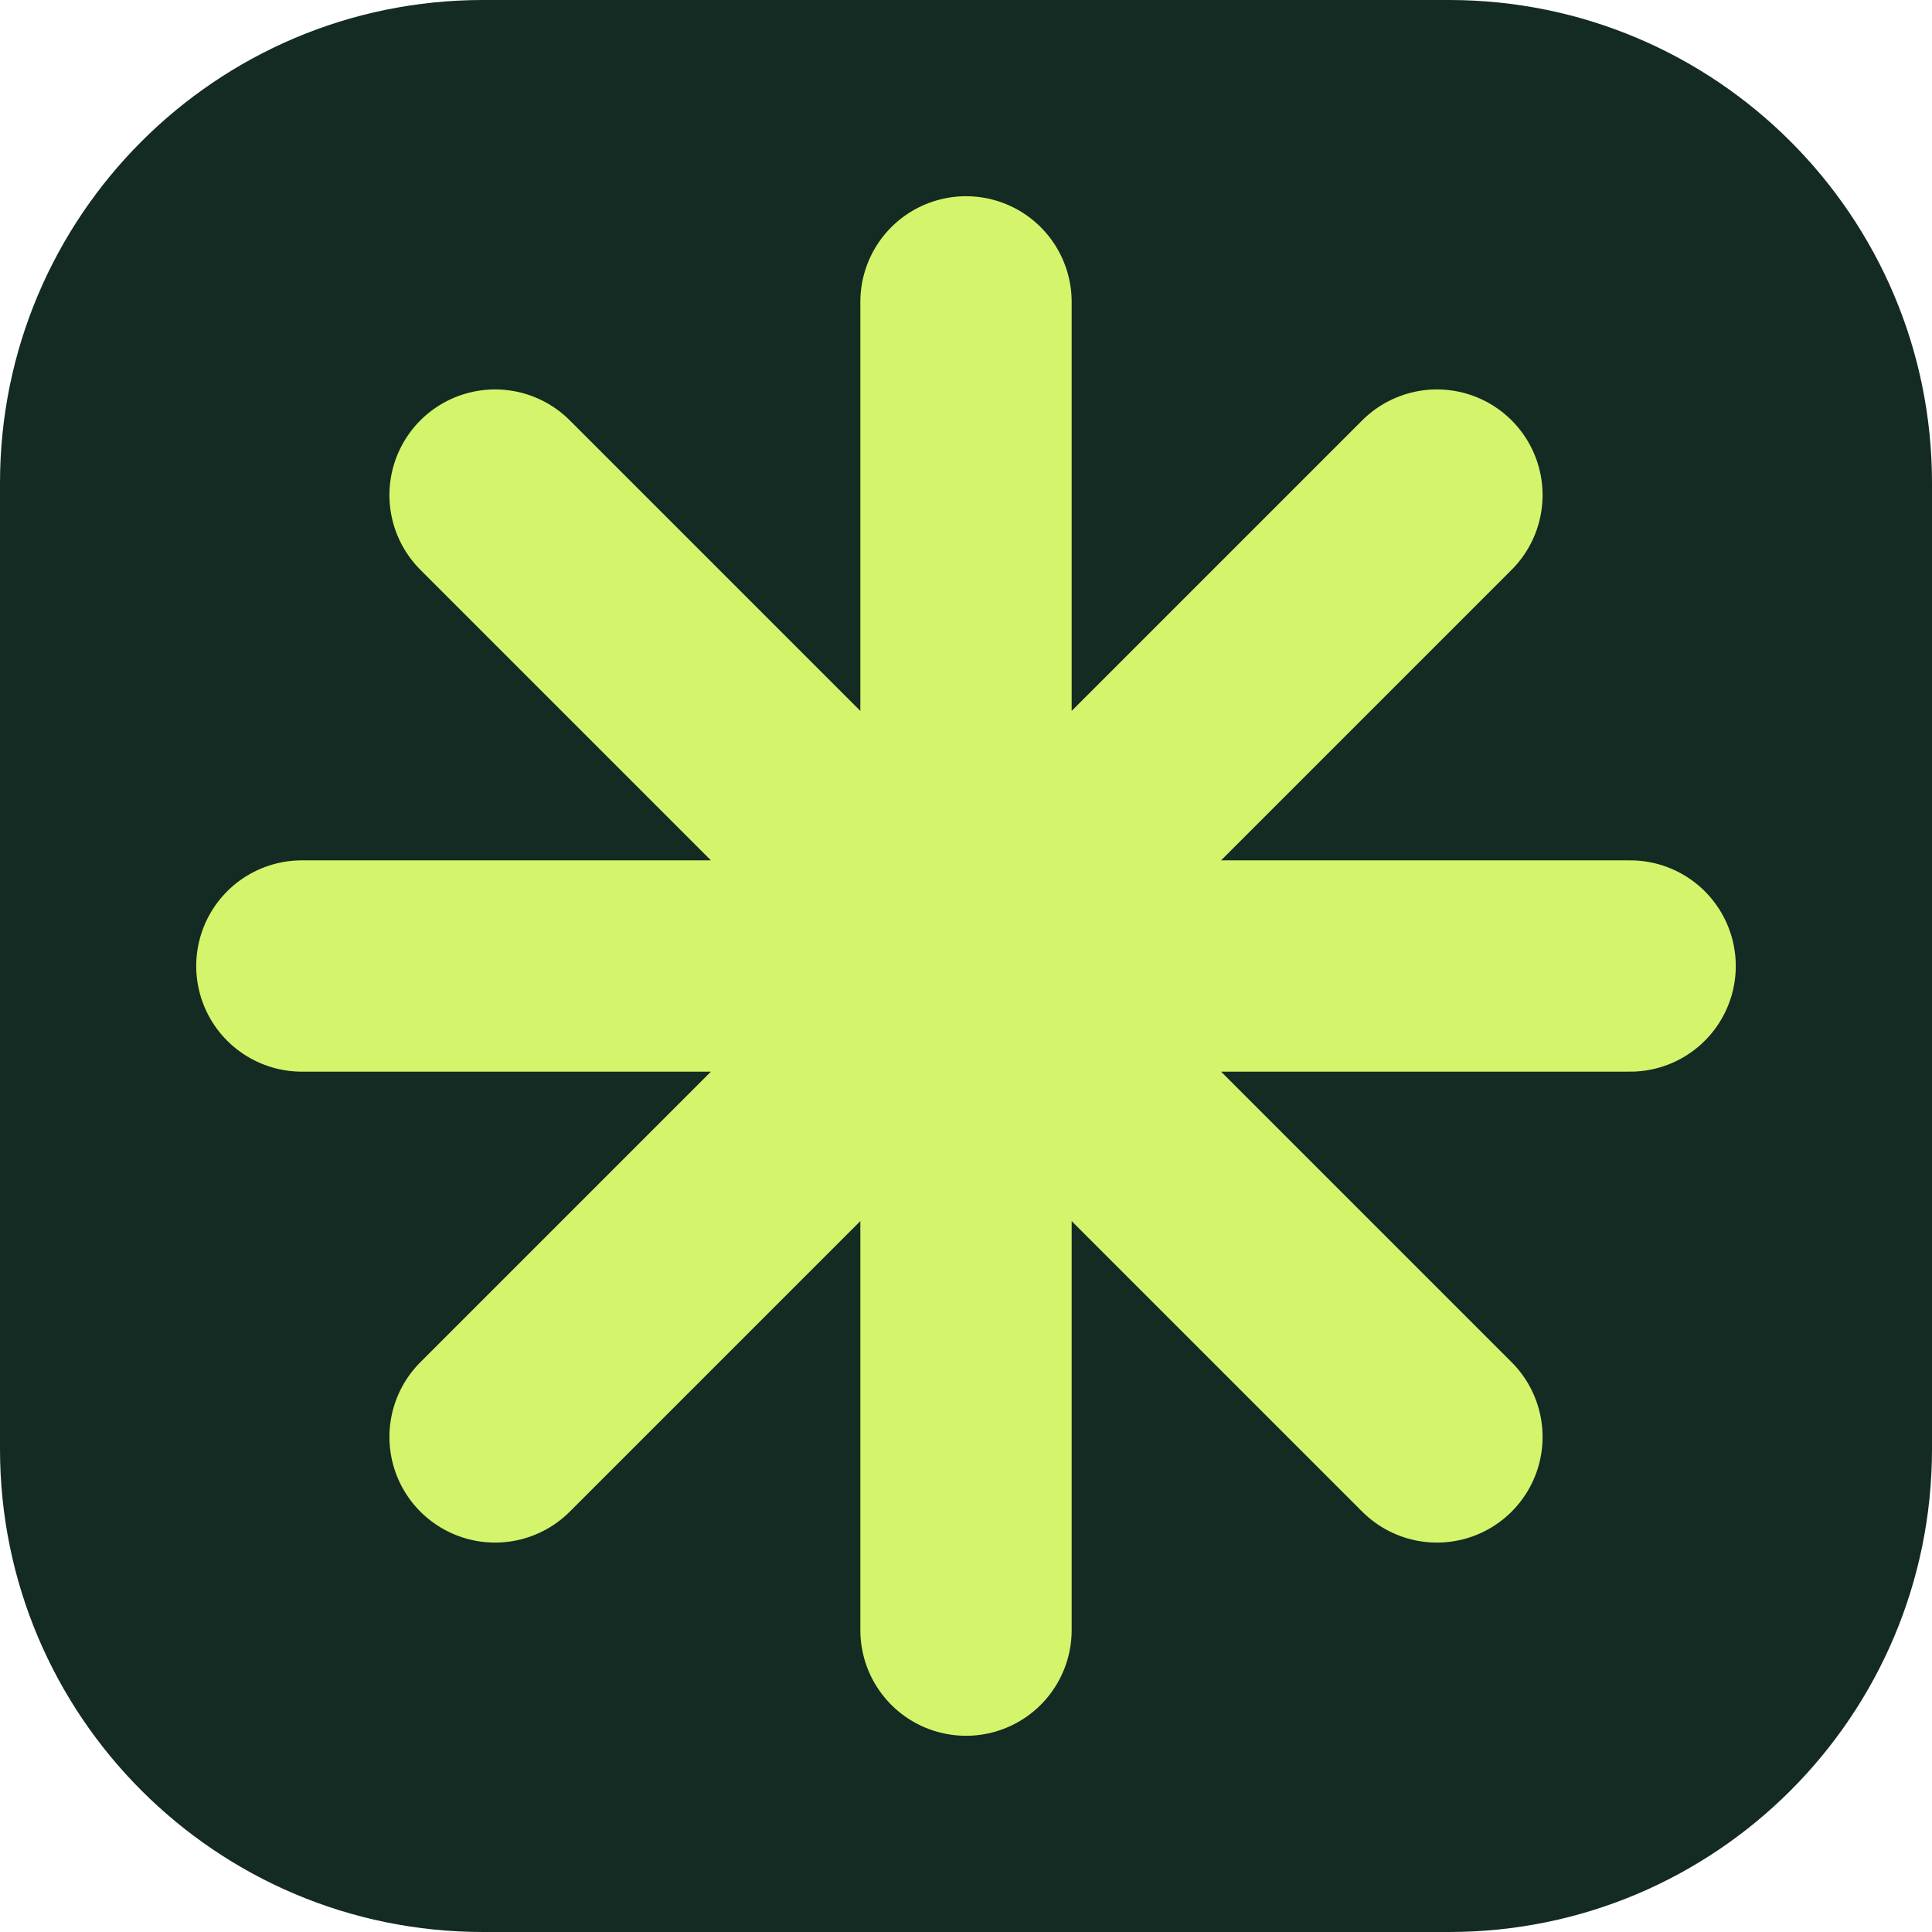
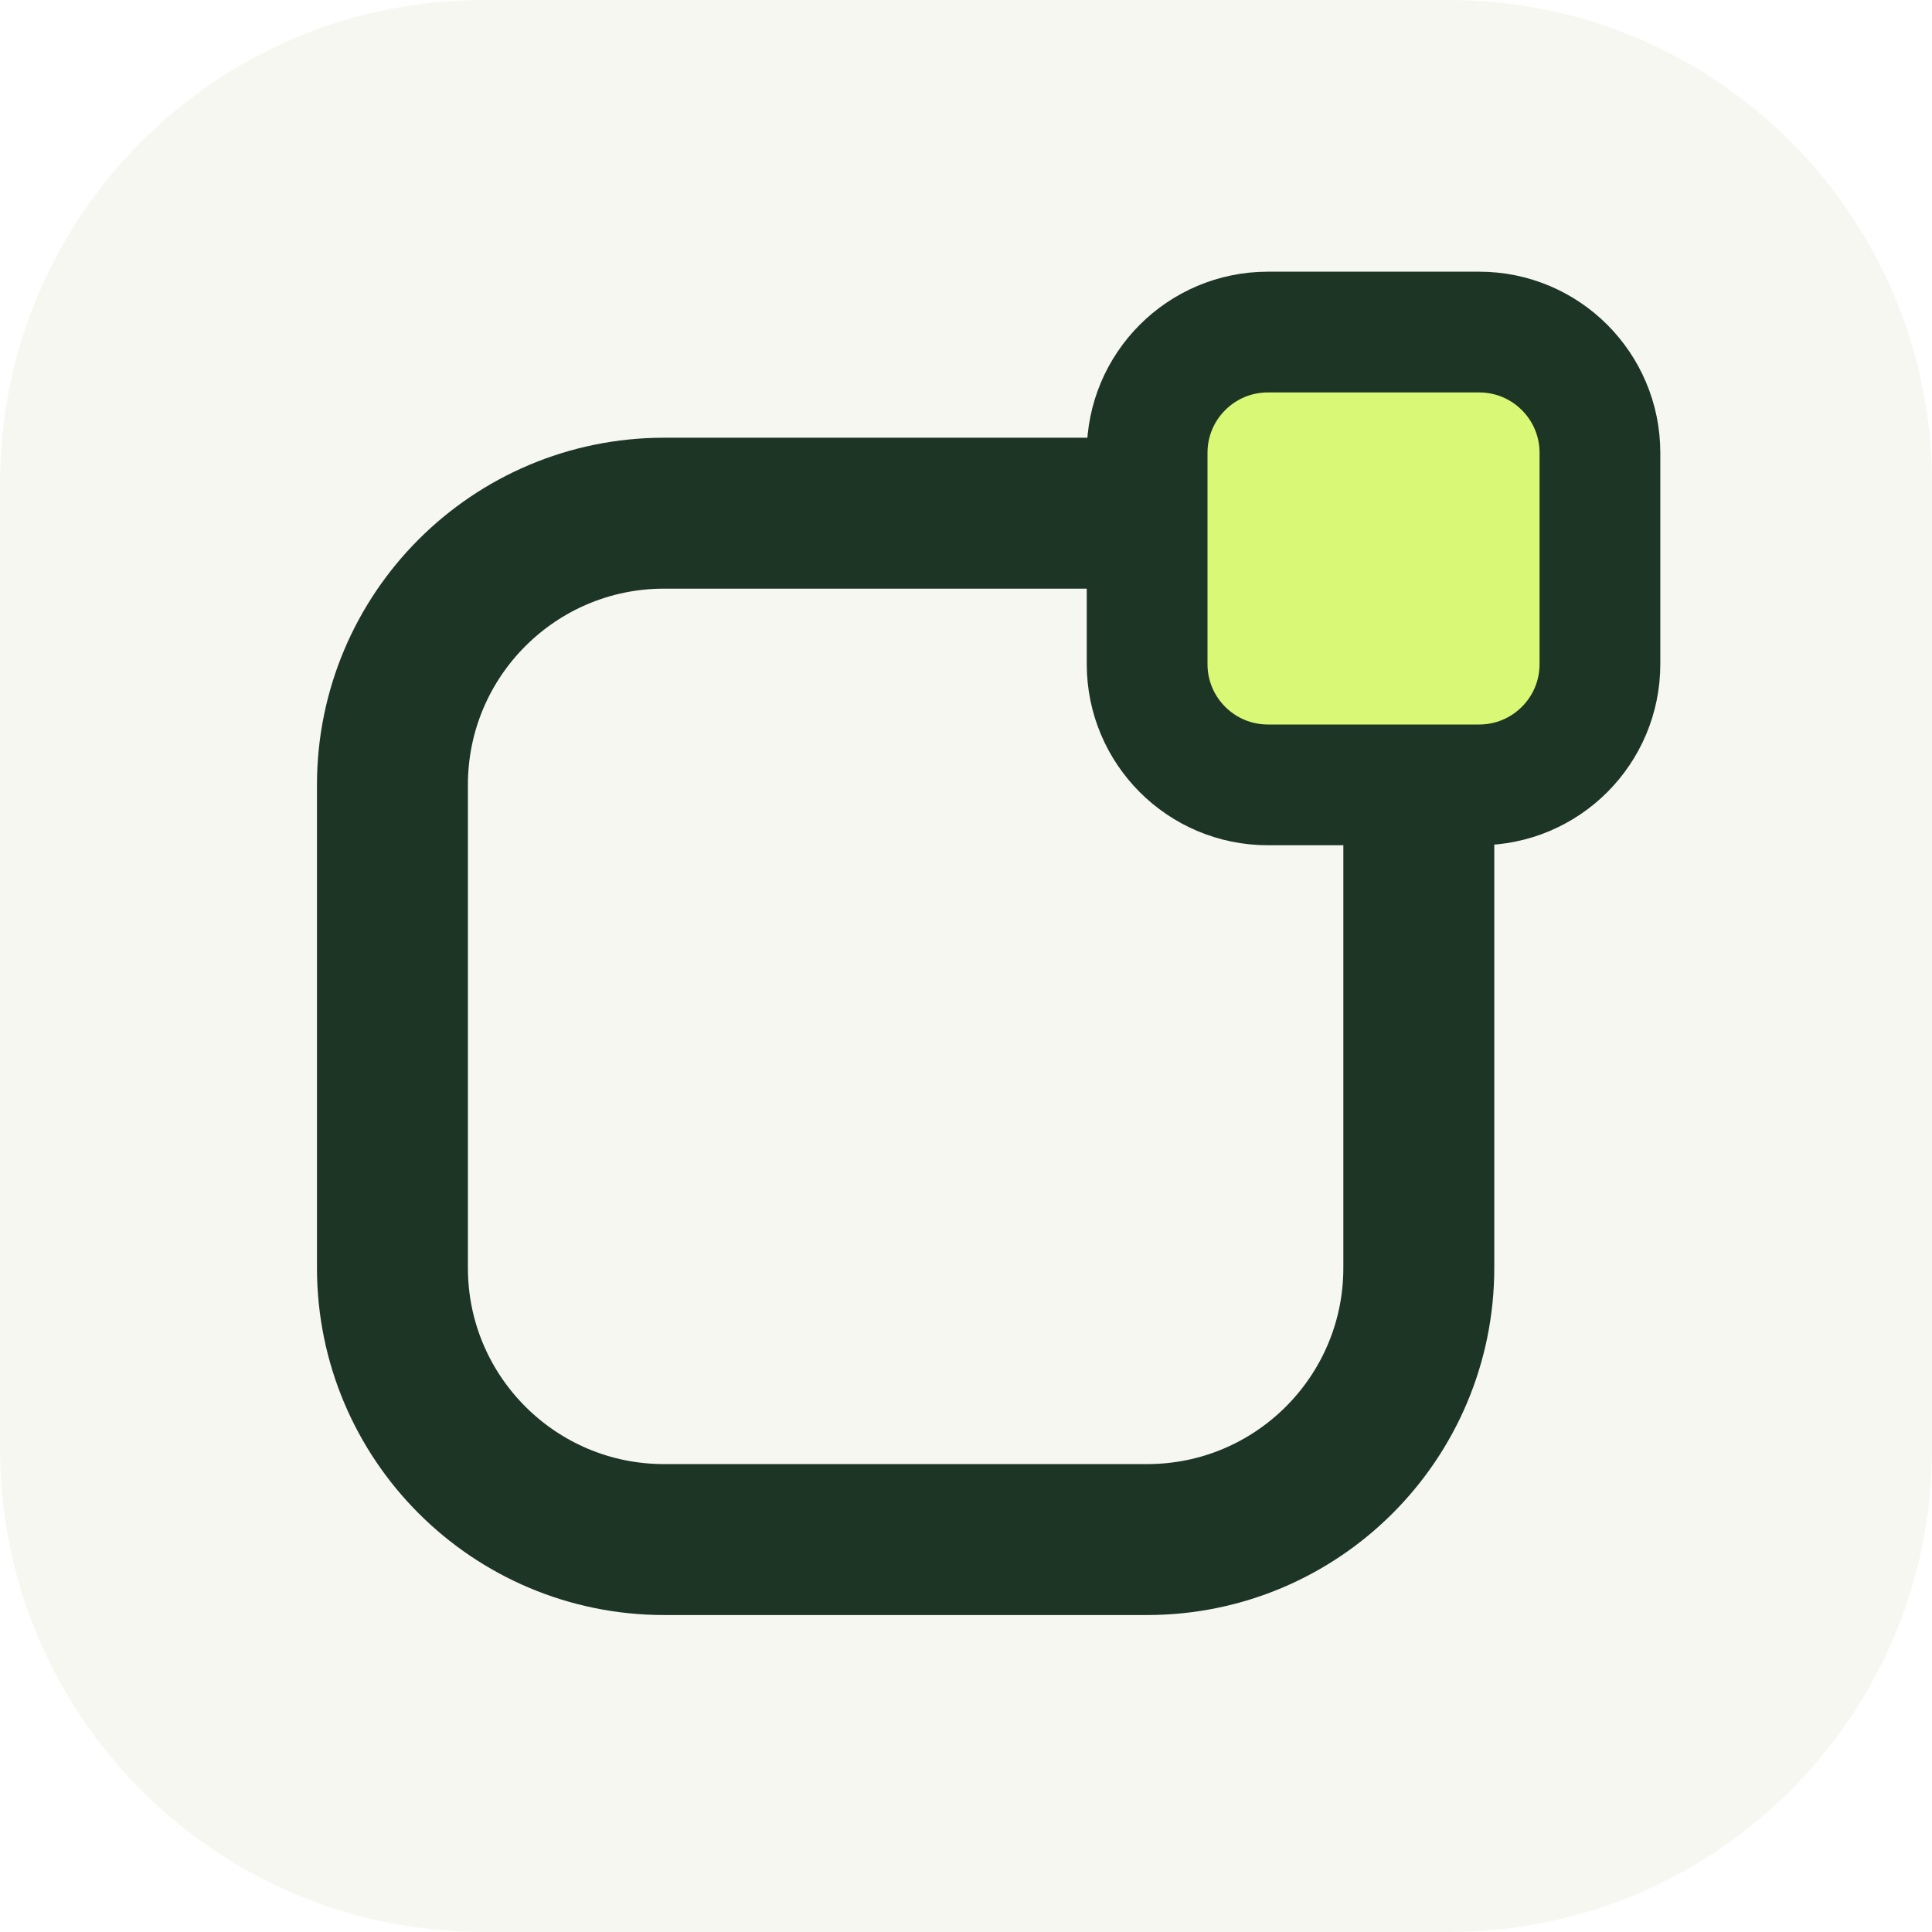
<svg xmlns="http://www.w3.org/2000/svg" viewBox="0 0 64 64">
-   <rect width="64" height="64" rx="16" fill="#132b22" />
-   <path d="M32 10v44M10 32h44M16.4 16.4l31.2 31.2m0-31.2L16.4 47.6" fill="none" stroke="#d4f46b" stroke-width="7" stroke-linecap="round" />
+   <rect width="64" height="64" rx="16" fill="#f7f7f2" />
+   <rect x="13" y="17" width="34" height="34" rx="9" fill="none" stroke="#1d3525" stroke-width="5" />
+   <rect x="38" y="11" width="15" height="15" rx="4" fill="#d8f876" stroke="#1d3525" stroke-width="4" />
</svg>
